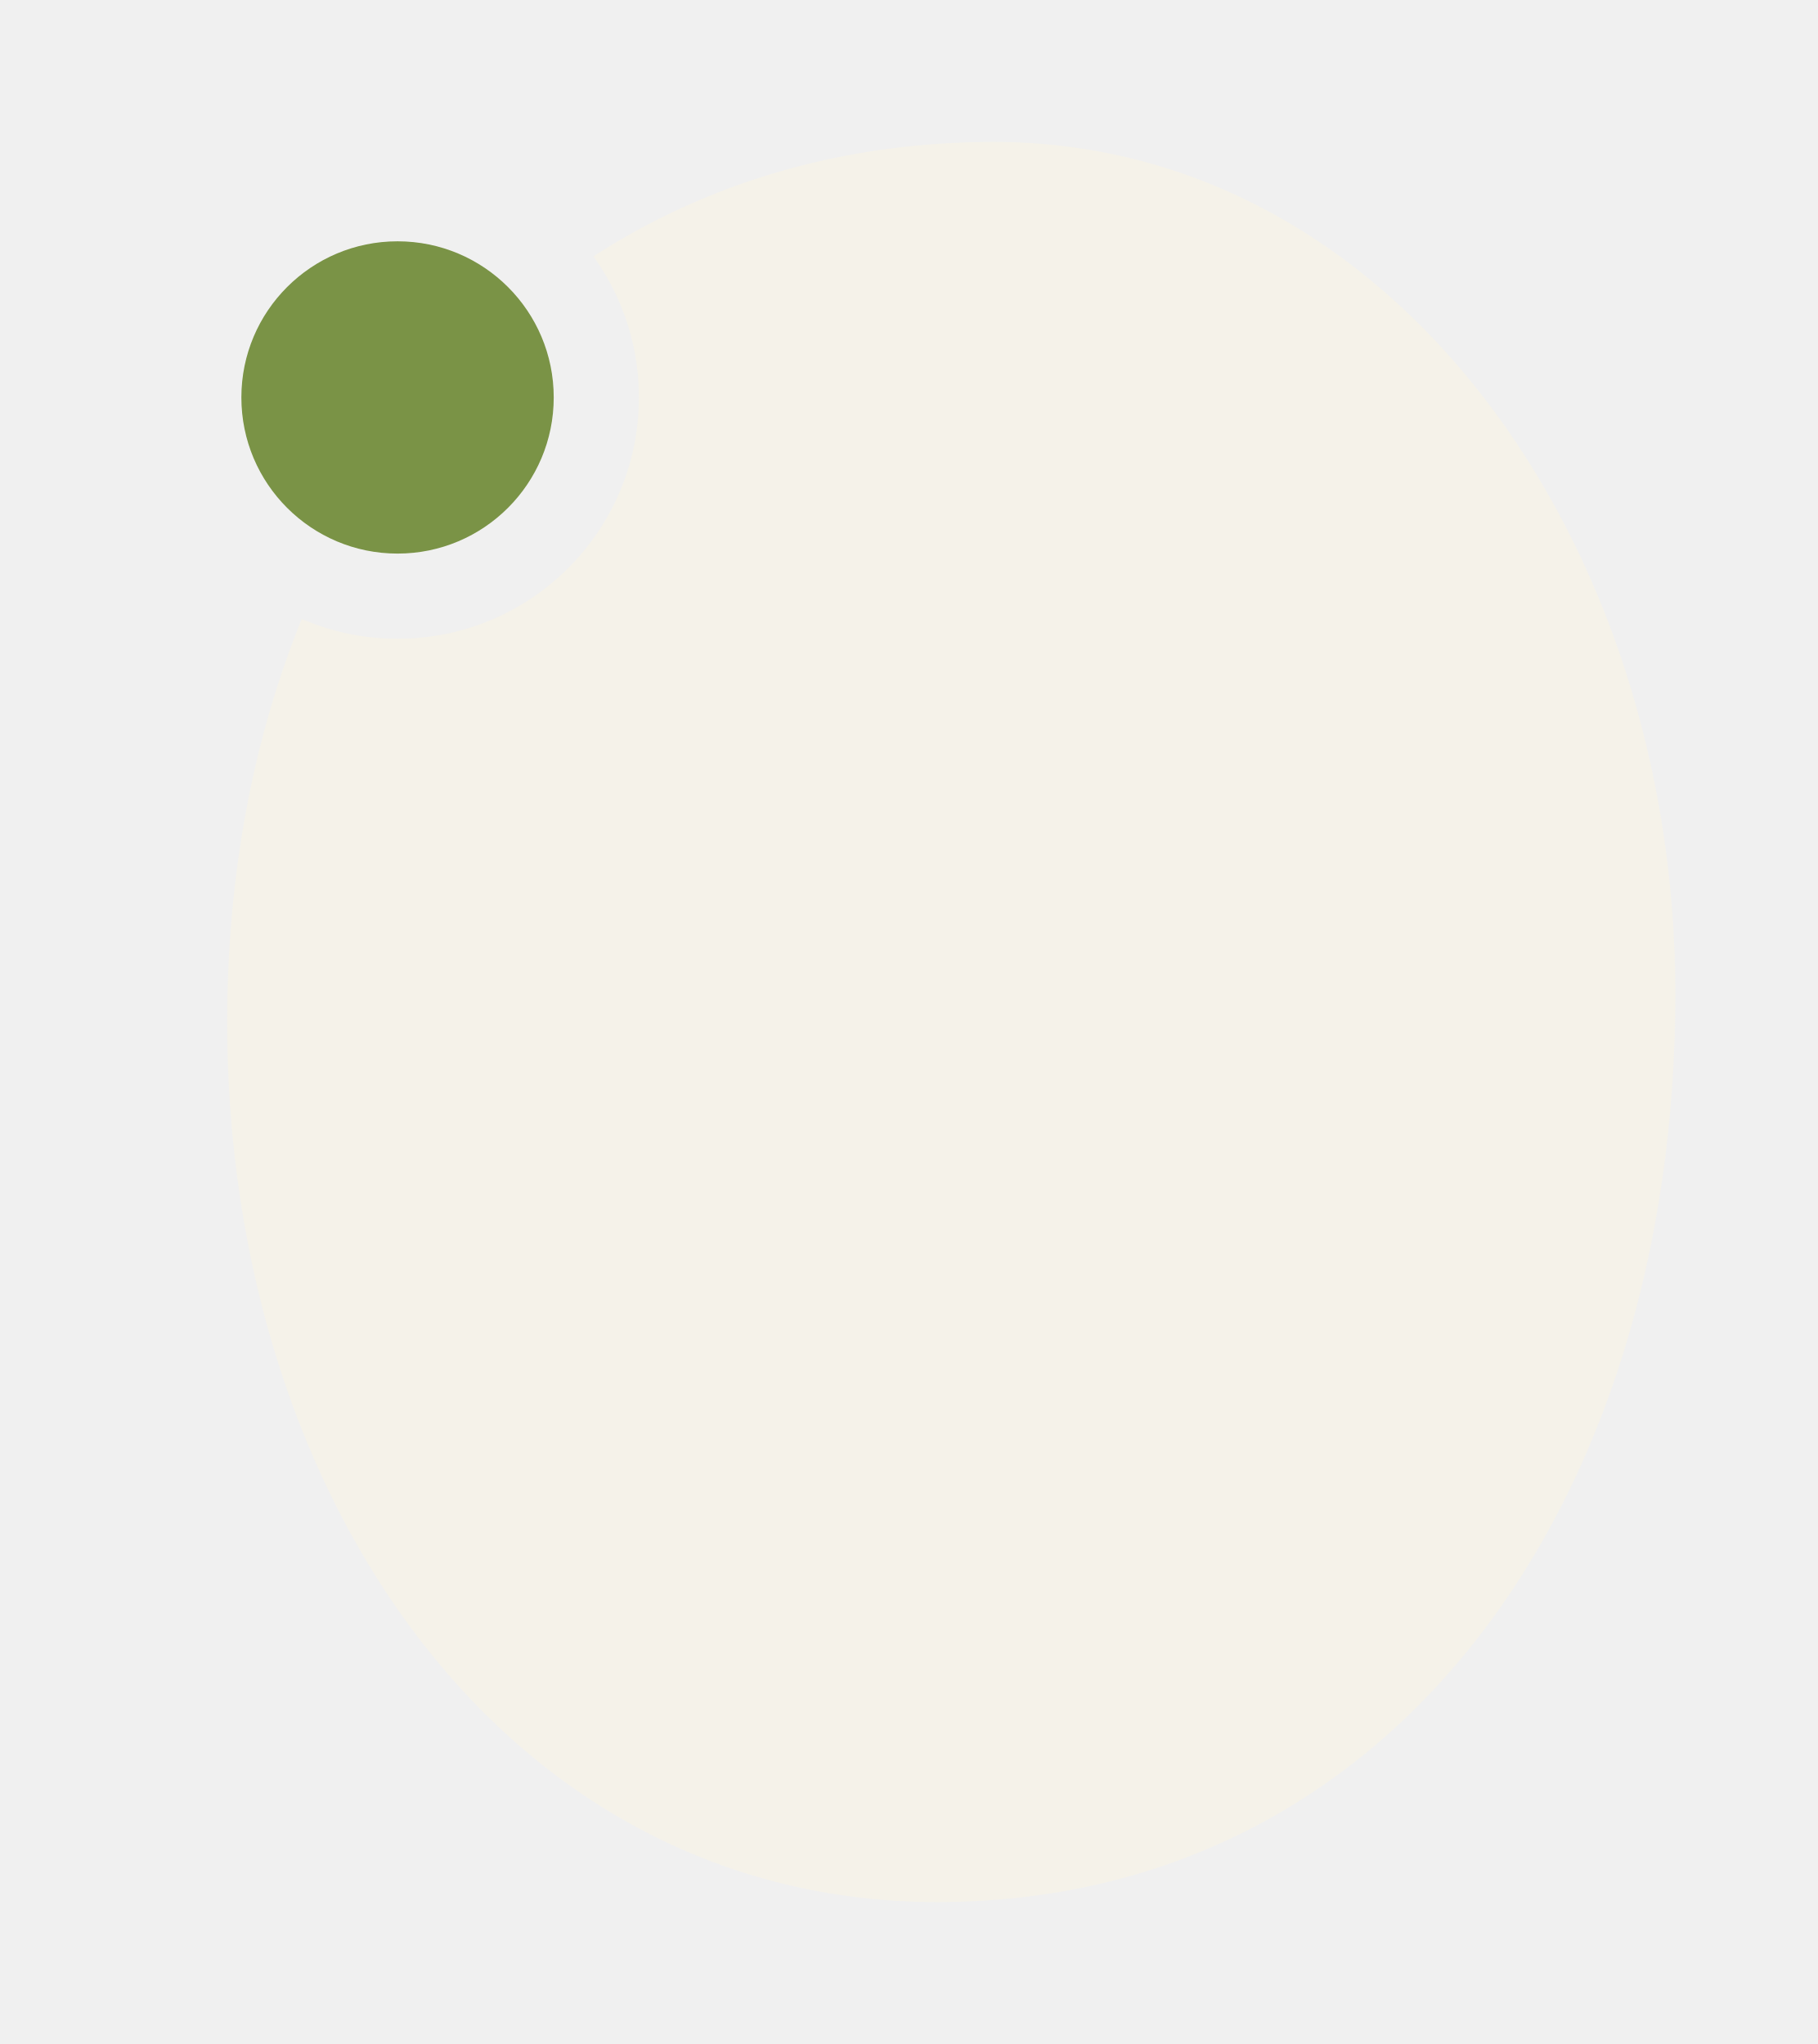
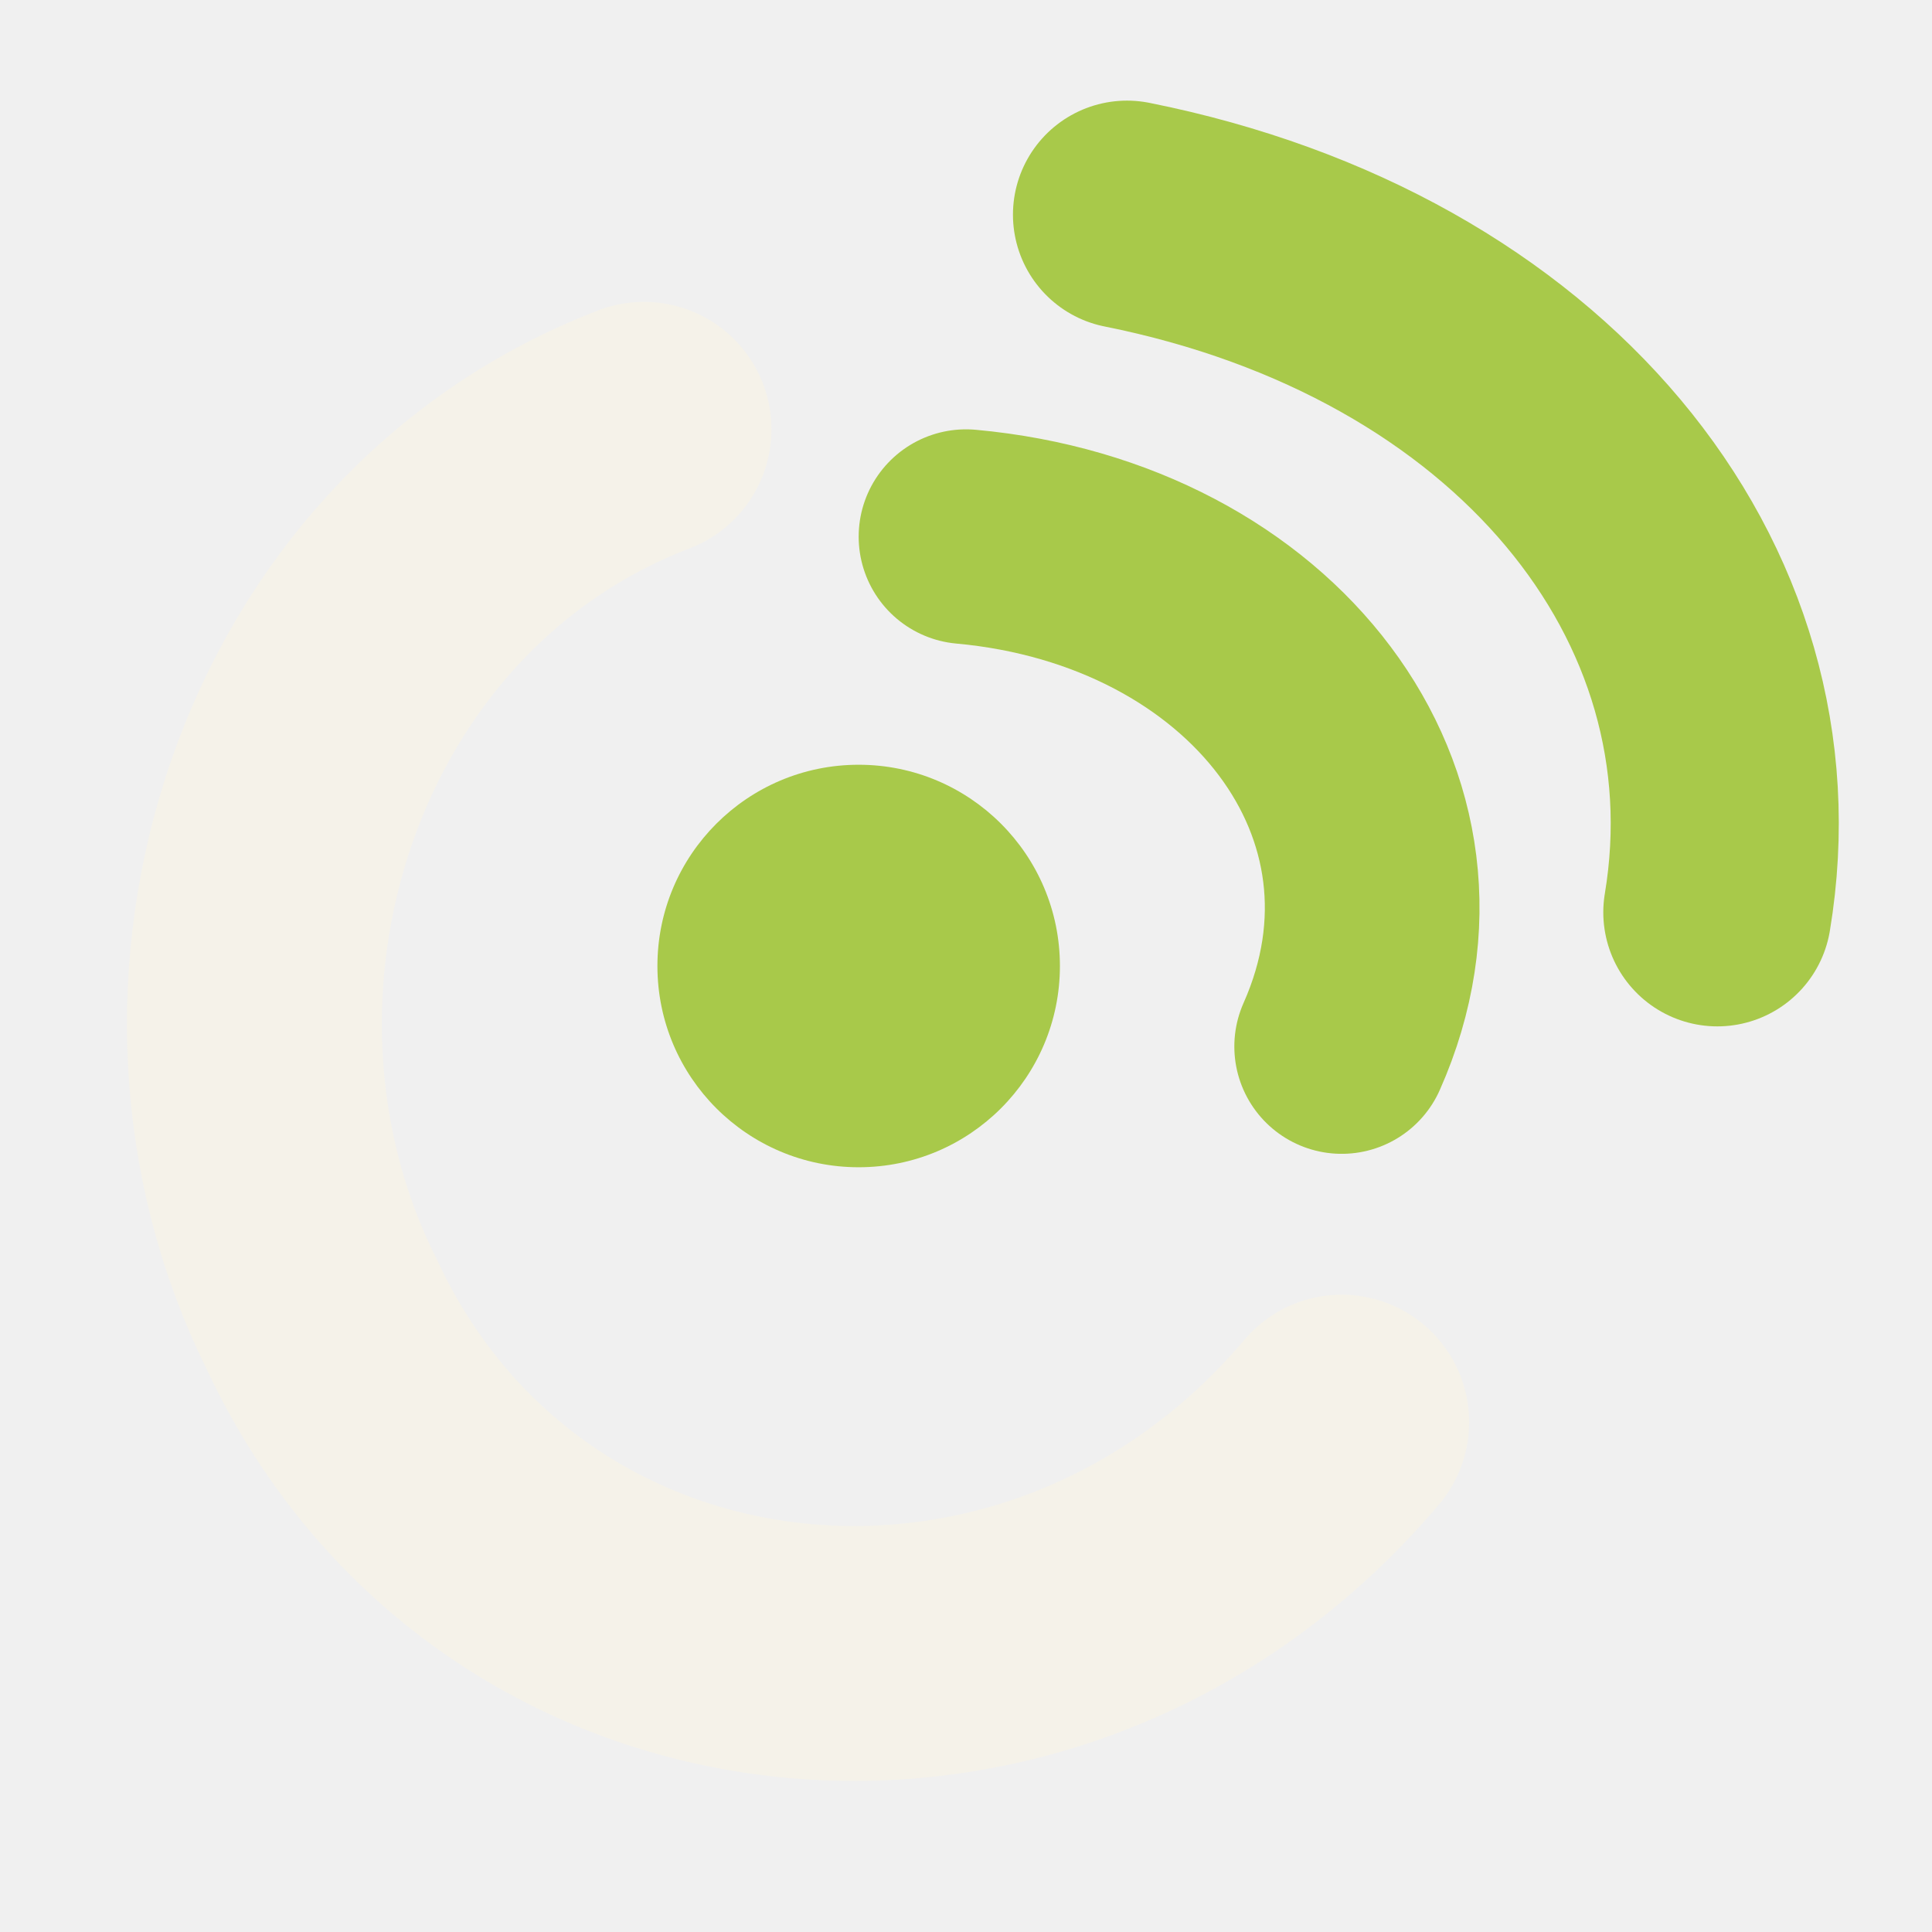
- <svg xmlns="http://www.w3.org/2000/svg" width="64" height="72" viewBox="0 0 64 72">
-   <mask id="ripe-space" maskUnits="userSpaceOnUse" x="0" y="0" width="64" height="72">
-     <rect width="64" height="72" fill="#fff" />
-     <circle cx="14" cy="14" r="8.5" fill="#000" />
-   </mask>
-   <path fill="#F5F2E9" mask="url(#ripe-space)" d="M35 5C49 5 59 19 59 35C59 53 49 67 33 67C18 67 8 53 8 36C8 18 19 5 35 5Z" />
-   <circle cx="14" cy="14" r="5.5" fill="#7A9346" />
+ <svg xmlns="http://www.w3.org/2000/svg" width="72" height="72" viewBox="0 0 72 72">
+   <path d="M24 16C11 21 6 37 12 49C19 64 39 66 50 53" fill="none" stroke="#F5F2E9" stroke-width="9.5" stroke-linecap="round" />
+   <path d="M36 20C47 21 54 30 50 39" fill="none" stroke="#A8C94A" stroke-width="8" stroke-linecap="round" />
+   <path d="M42 8C57 11 66 22 64 34" fill="none" stroke="#A8C94A" stroke-width="8.5" stroke-linecap="round" />
+   <circle cx="32" cy="36" r="7.5" fill="#A8C94A" />
</svg>
